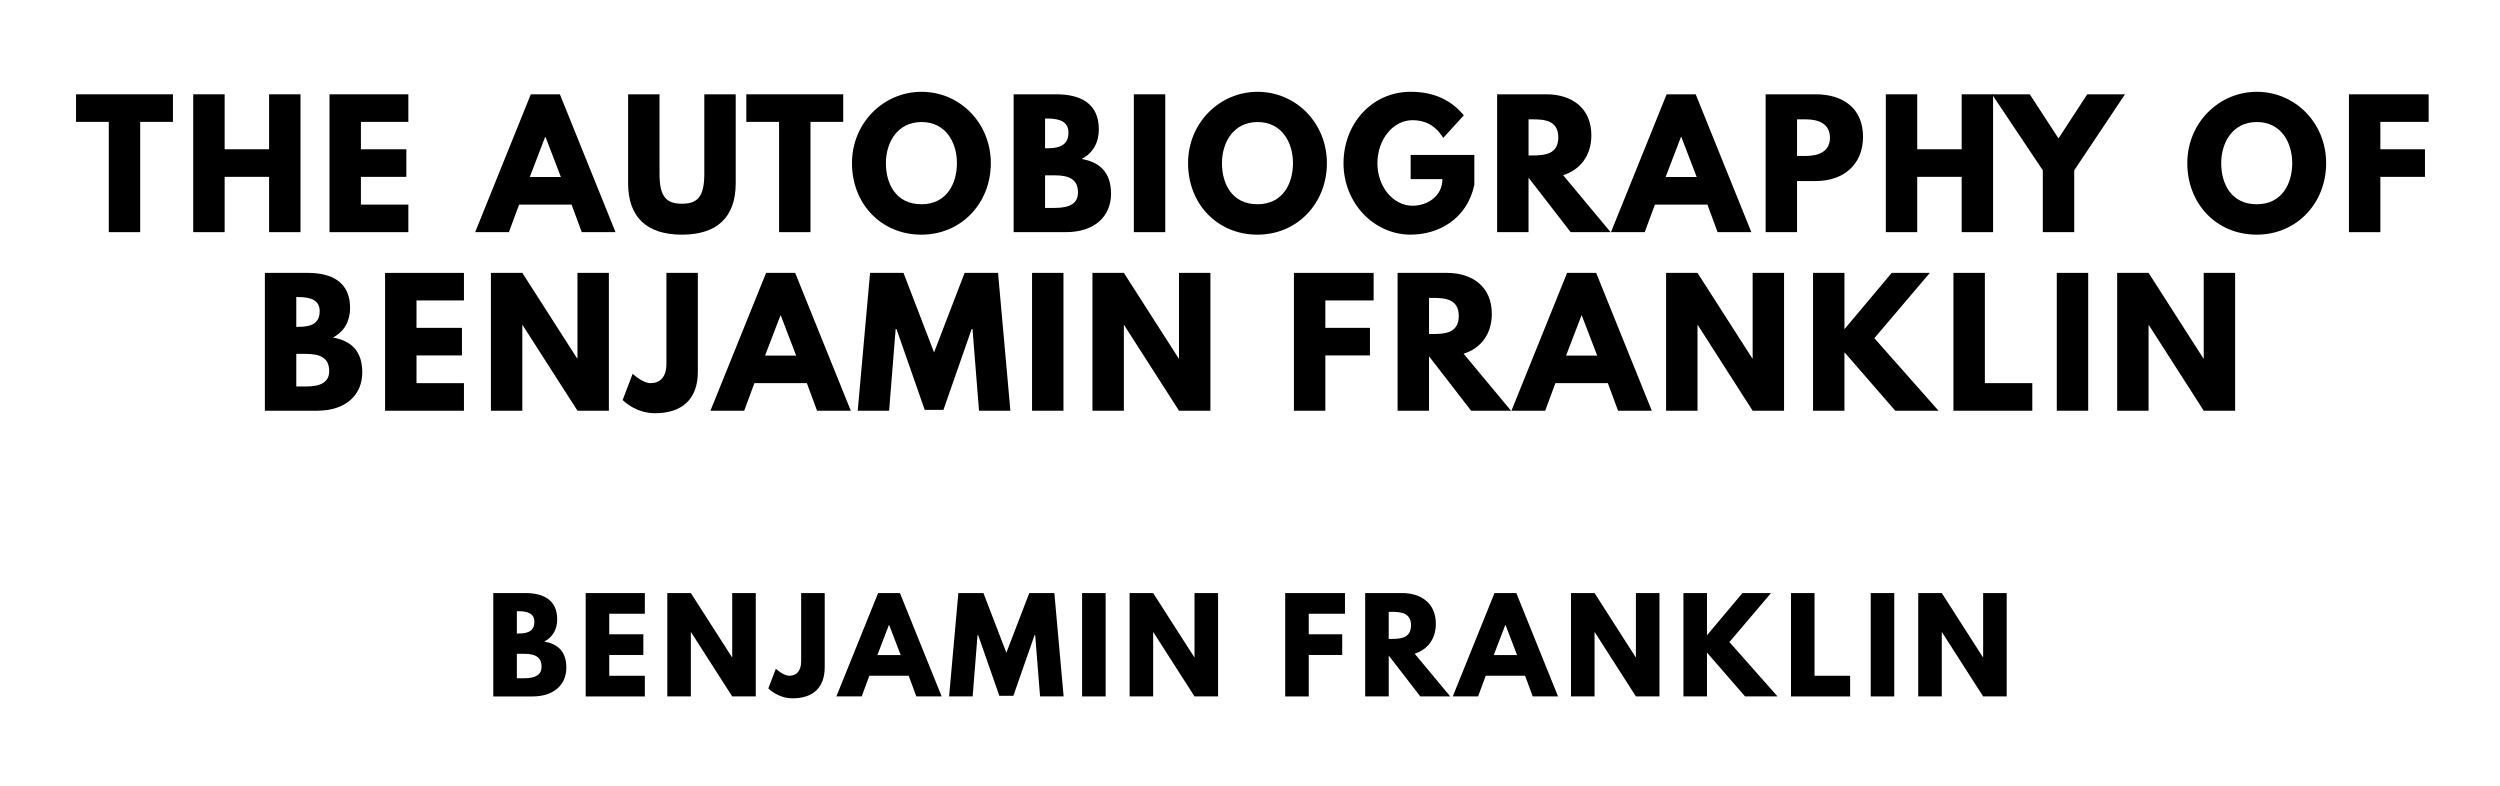
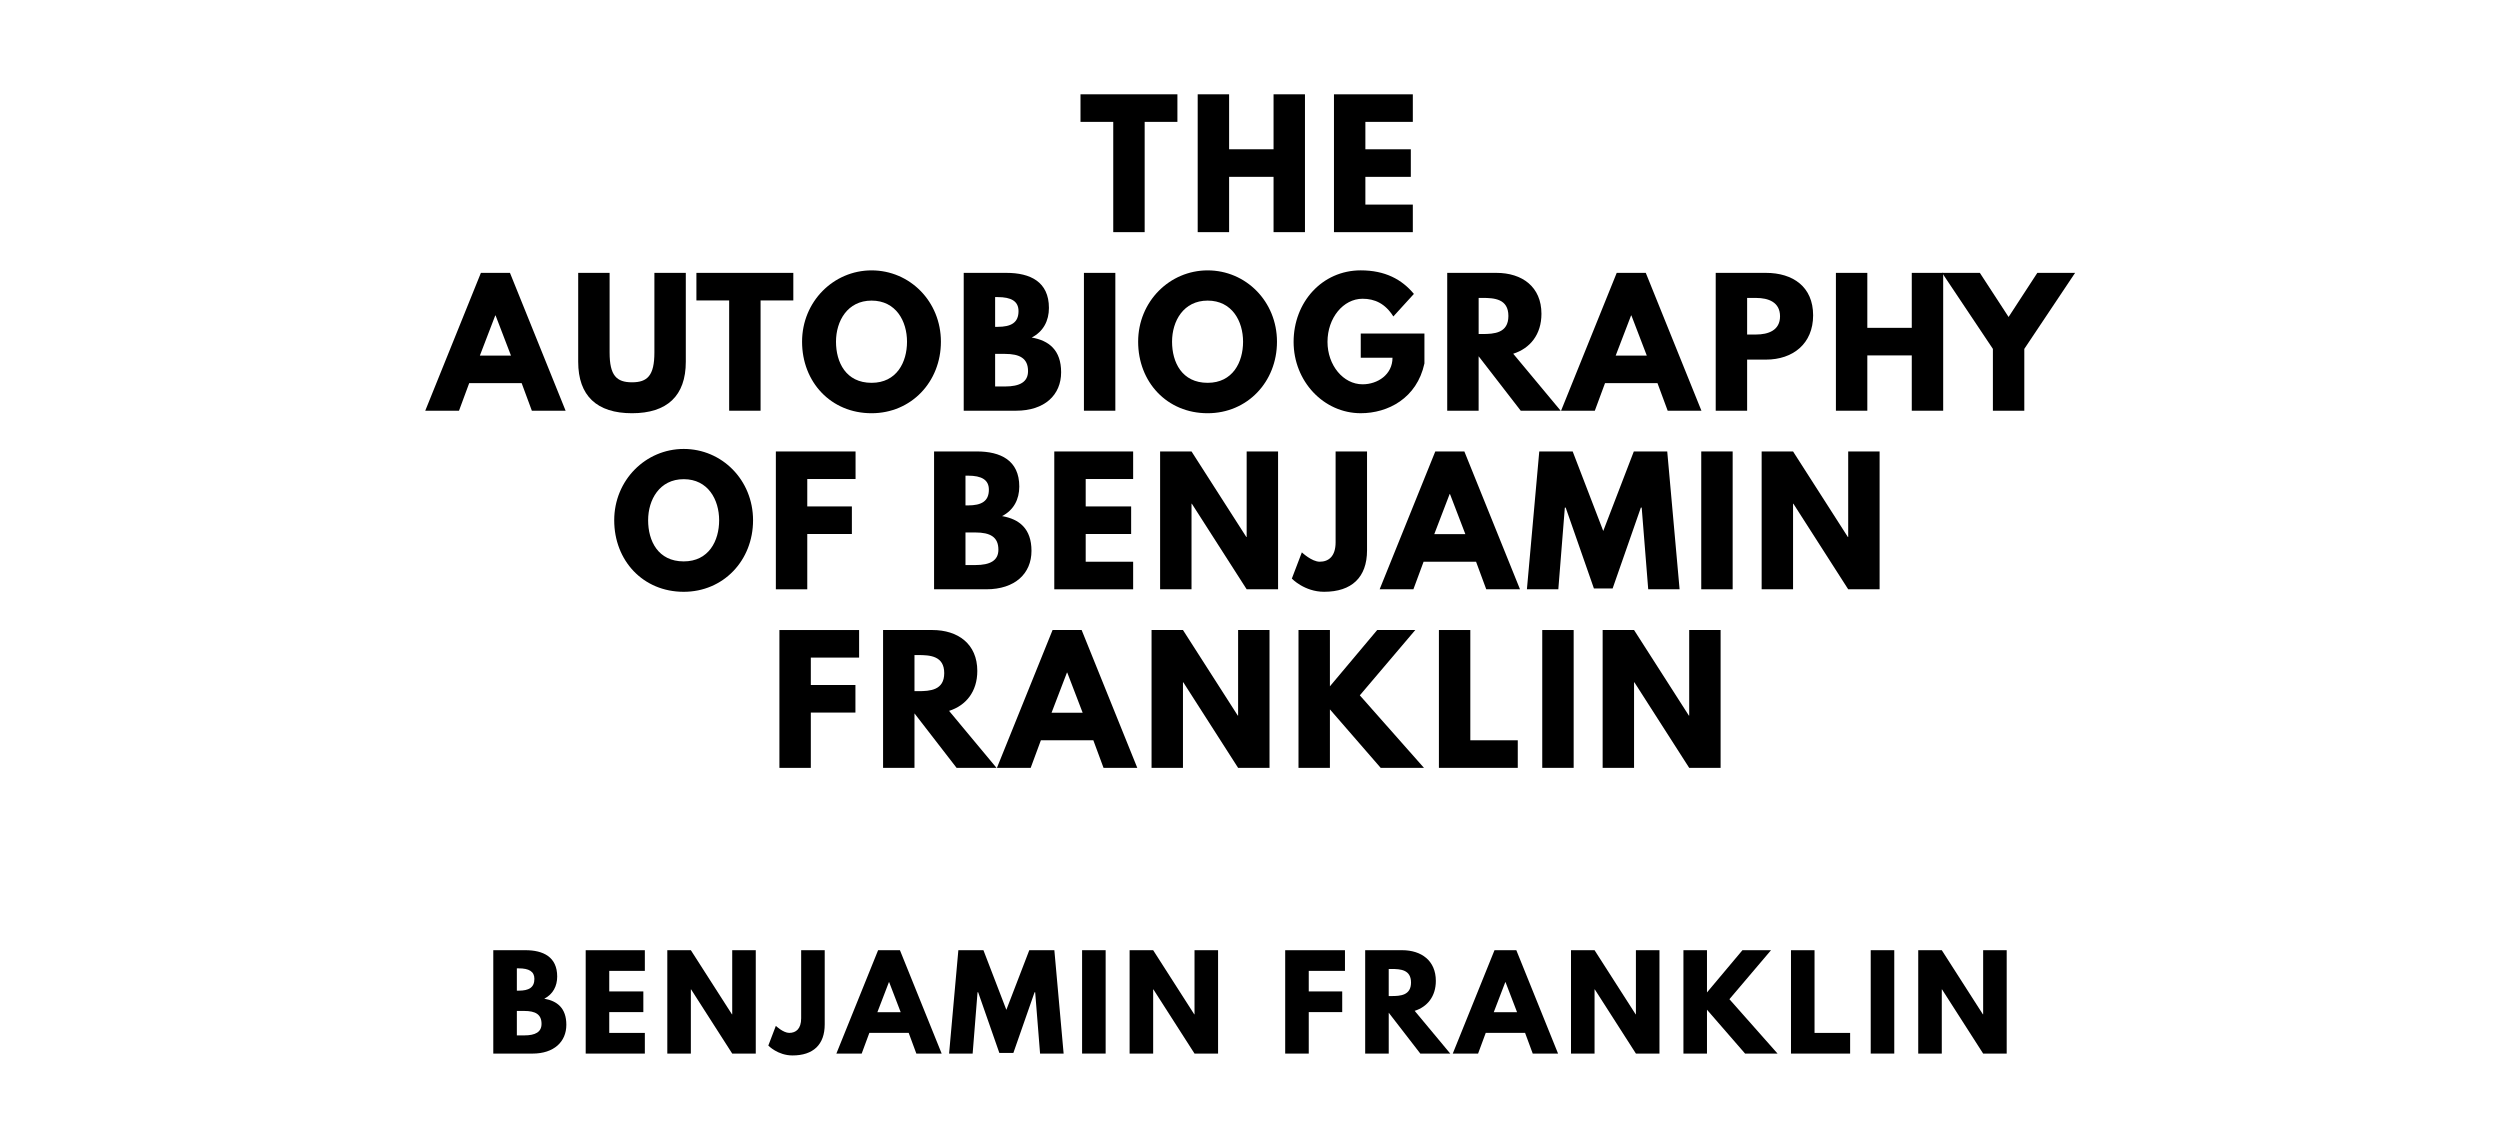
- <svg xmlns="http://www.w3.org/2000/svg" version="1.1" viewBox="0 0 1400 440">
-   <g aria-label="THE AUTOBIOGRAPHY OF">
-     <path d="M42.58,68.25l0.00-15.44l54.27,0.00l0.00,15.44l-18.34,0.00l0.00,61.75l-17.59,0.00l0.00-61.75l-18.34,0.00z" />
-     <path d="M125.80,99.03l0.00,30.97l-17.59,0.00l0.00-77.19l17.59,0.00l0.00,30.78l24.89,0.00l0.00-30.78l17.59,0.00l0.00,77.19l-17.59,0.00l0.00-30.97l-24.89,0.00z" />
-     <path d="M228.68,52.81l0.00,15.44l-26.57,0.00l0.00,15.35l25.45,0.00l0.00,15.44l-25.45,0.00l0.00,15.53l26.57,0.00l0.00,15.44l-44.16,0.00l0.00-77.19l44.16,0.00z" />
-     <path d="M313.53,52.81l31.16,77.19l-18.90,0.00l-5.71-15.44l-29.38,0.00l-5.71,15.44l-18.90,0.00l31.16-77.19l16.28,0.00z  M314.09,99.12l-8.61-22.46l-0.19,0.00l-8.61,22.46l17.40,0.00z" />
-     <path d="M412.00,52.81l0.00,49.78c0.00,19.09-10.48,28.82-30.13,28.82s-30.13-9.73-30.13-28.82l0.00-49.78l17.59,0.00l0.00,44.63c0.00,12.91,3.93,16.65,12.54,16.65s12.54-3.74,12.54-16.65l0.00-44.63l17.59,0.00z" />
-     <path d="M417.94,68.25l0.00-15.44l54.27,0.00l0.00,15.44l-18.34,0.00l0.00,61.75l-17.59,0.00l0.00-61.75l-18.34,0.00z" />
-     <path d="M477.11,91.36c0.00-22.55,17.68-39.95,38.92-39.95c21.43,0.00,38.83,17.40,38.83,39.95s-16.65,40.05-38.83,40.05c-22.83,0.00-38.92-17.50-38.92-40.05z  M496.11,91.36c0.00,11.51,5.52,23.02,19.93,23.02c14.04,0.00,19.84-11.51,19.84-23.02s-6.18-23.02-19.84-23.02c-13.57,0.00-19.93,11.51-19.93,23.02z" />
-     <path d="M567.63,52.81l23.95,0.00c13.29,0.00,23.77,4.96,23.77,19.65c0.00,7.11-3.09,13.19-9.64,16.56c9.64,1.68,16.47,7.02,16.47,19.46c0.00,12.73-9.26,21.52-25.26,21.52l-29.29,0.00l0.00-77.19z  M585.23,83.03l1.40,0.00c7.58,0.00,11.70-2.34,11.70-8.80c0.00-5.52-4.02-7.86-11.70-7.86l-1.40,0.00l0.00,16.65z  M585.23,116.43l5.52,0.00c8.33,0.00,12.91-2.53,12.91-8.61c0.00-7.11-4.58-9.64-12.91-9.64l-5.52,0.00l0.00,18.25z" />
-     <path d="M652.54,52.81l0.00,77.19l-17.59,0.00l0.00-77.19l17.59,0.00z" />
-     <path d="M665.31,91.36c0.00-22.55,17.68-39.95,38.92-39.95c21.43,0.00,38.83,17.40,38.83,39.95s-16.65,40.05-38.83,40.05c-22.83,0.00-38.92-17.50-38.92-40.05z  M684.30,91.36c0.00,11.51,5.52,23.02,19.93,23.02c14.04,0.00,19.84-11.51,19.84-23.02s-6.18-23.02-19.84-23.02c-13.57,0.00-19.93,11.51-19.93,23.02z" />
-     <path d="M825.63,86.77l0.00,16.75c-4.21,19.56-20.49,27.88-35.65,27.88c-20.77,0.00-37.61-17.87-37.61-39.95c0.00-22.18,15.91-40.05,37.61-40.05c13.57,0.00,23.02,5.05,29.75,13.19l-11.51,12.63c-4.49-7.20-10.39-9.92-17.22-9.92c-10.85,0.00-19.65,10.76-19.65,24.14c0.00,13.10,8.80,23.77,19.65,23.77c8.42,0.00,16.75-5.43,16.75-14.88l-17.78,0.00l0.00-13.57l35.65,0.00z" />
-     <path d="M838.39,52.81l27.60,0.00c14.32,0.00,25.17,7.77,25.17,22.92c0.00,11.60-6.36,19.37-15.81,22.36l26.57,31.91l-22.36,0.00l-23.58-30.50l0.00,30.50l-17.59,0.00l0.00-77.19z  M855.99,87.05l2.06,0.00c6.64,0.00,14.60-0.47,14.60-10.11s-7.95-10.11-14.60-10.11l-2.06,0.00l0.00,20.21z" />
-     <path d="M949.59,52.81l31.16,77.19l-18.90,0.00l-5.71-15.44l-29.38,0.00l-5.71,15.44l-18.90,0.00l31.16-77.19l16.28,0.00z  M950.15,99.12l-8.61-22.46l-0.19,0.00l-8.61,22.46l17.40,0.00z" />
-     <path d="M988.75,52.81l28.16,0.00c15.06,0.00,26.39,7.77,26.39,23.77c0.00,15.91-11.32,24.80-26.39,24.80l-10.57,0.00l0.00,28.63l-17.59,0.00l0.00-77.19z  M1006.34,87.33l4.96,0.00c6.92,0.00,13.47-2.34,13.47-10.20c0.00-7.95-6.55-10.29-13.47-10.29l-4.96,0.00l0.00,20.49z" />
-     <path d="M1073.65,99.03l0.00,30.97l-17.59,0.00l0.00-77.19l17.59,0.00l0.00,30.78l24.89,0.00l0.00-30.78l17.59,0.00l0.00,77.19l-17.59,0.00l0.00-30.97l-24.89,0.00z" />
-     <path d="M1115.52,52.81l21.15,0.00l16.09,24.70l16.09-24.70l21.15,0.00l-28.44,42.57l0.00,34.62l-17.59,0.00l0.00-34.62z" />
-     <path d="M1224.89,91.36c0.00-22.55,17.68-39.95,38.92-39.95c21.43,0.00,38.83,17.40,38.83,39.95s-16.65,40.05-38.83,40.05c-22.83,0.00-38.92-17.50-38.92-40.05z  M1243.88,91.36c0.00,11.51,5.52,23.02,19.93,23.02c14.04,0.00,19.84-11.51,19.84-23.02s-6.18-23.02-19.84-23.02c-13.57,0.00-19.93,11.51-19.93,23.02z" />
-     <path d="M1360.04,52.81l0.00,15.44l-27.04,0.00l0.00,15.35l24.98,0.00l0.00,15.44l-24.98,0.00l0.00,30.97l-17.59,0.00l0.00-77.19l44.63,0.00z" />
+ <svg xmlns="http://www.w3.org/2000/svg" version="1.1" viewBox="0 0 1400 640">
+   <g aria-label="THE">
+     <path d="M605.08,68.25l0.00-15.44l54.27,0.00l0.00,15.44l-18.34,0.00l0.00,61.75l-17.59,0.00l0.00-61.75l-18.34,0.00z" />
+     <path d="M688.30,99.03l0.00,30.97l-17.59,0.00l0.00-77.19l17.59,0.00l0.00,30.78l24.89,0.00l0.00-30.78l17.59,0.00l0.00,77.19l-17.59,0.00l0.00-30.97l-24.89,0.00z" />
+     <path d="M791.18,52.81l0.00,15.44l-26.57,0.00l0.00,15.35l25.45,0.00l0.00,15.44l-25.45,0.00l0.00,15.53l26.57,0.00l0.00,15.44l-44.16,0.00l0.00-77.19l44.16,0.00z" />
+   </g>
+   <g aria-label="AUTOBIOGRAPHY">
+     <path d="M285.58,152.81l31.16,77.19l-18.90,0.00l-5.71-15.44l-29.38,0.00l-5.71,15.44l-18.90,0.00l31.16-77.19l16.28,0.00z  M286.14,199.12l-8.61-22.46l-0.19,0.00l-8.61,22.46l17.40,0.00z" />
+     <path d="M384.05,152.81l0.00,49.78c0.00,19.09-10.48,28.82-30.13,28.82s-30.13-9.73-30.13-28.82l0.00-49.78l17.59,0.00l0.00,44.63c0.00,12.91,3.93,16.65,12.54,16.65s12.54-3.74,12.54-16.65l0.00-44.63l17.59,0.00z" />
+     <path d="M389.99,168.25l0.00-15.44l54.27,0.00l0.00,15.44l-18.34,0.00l0.00,61.75l-17.59,0.00l0.00-61.75l-18.34,0.00z" />
+     <path d="M449.16,191.36c0.00-22.55,17.68-39.95,38.92-39.95c21.43,0.00,38.83,17.40,38.83,39.95s-16.65,40.05-38.83,40.05c-22.83,0.00-38.92-17.50-38.92-40.05z  M468.16,191.36c0.00,11.51,5.52,23.02,19.93,23.02c14.04,0.00,19.84-11.51,19.84-23.02s-6.18-23.02-19.84-23.02c-13.57,0.00-19.93,11.51-19.93,23.02z" />
+     <path d="M539.68,152.81l23.95,0.00c13.29,0.00,23.77,4.96,23.77,19.65c0.00,7.11-3.09,13.19-9.64,16.56c9.64,1.68,16.47,7.02,16.47,19.46c0.00,12.73-9.26,21.52-25.26,21.52l-29.29,0.00l0.00-77.19z  M557.27,183.03l1.40,0.00c7.58,0.00,11.70-2.34,11.70-8.80c0.00-5.52-4.02-7.86-11.70-7.86l-1.40,0.00l0.00,16.65z  M557.27,216.43l5.52,0.00c8.33,0.00,12.91-2.53,12.91-8.61c0.00-7.11-4.58-9.64-12.91-9.64l-5.52,0.00l0.00,18.25z" />
+     <path d="M624.59,152.81l0.00,77.19l-17.59,0.00l0.00-77.19l17.59,0.00z" />
+     <path d="M637.36,191.36c0.00-22.55,17.68-39.95,38.92-39.95c21.43,0.00,38.83,17.40,38.83,39.95s-16.65,40.05-38.83,40.05c-22.83,0.00-38.92-17.50-38.92-40.05z  M656.35,191.36c0.00,11.51,5.52,23.02,19.93,23.02c14.04,0.00,19.84-11.51,19.84-23.02s-6.18-23.02-19.84-23.02c-13.57,0.00-19.93,11.51-19.93,23.02z" />
+     <path d="M797.68,186.77l0.00,16.75c-4.21,19.56-20.49,27.88-35.65,27.88c-20.77,0.00-37.61-17.87-37.61-39.95c0.00-22.18,15.91-40.05,37.61-40.05c13.57,0.00,23.02,5.05,29.75,13.19l-11.51,12.63c-4.49-7.20-10.39-9.92-17.22-9.92c-10.85,0.00-19.65,10.76-19.65,24.14c0.00,13.10,8.80,23.77,19.65,23.77c8.42,0.00,16.75-5.43,16.75-14.88l-17.78,0.00l0.00-13.57l35.65,0.00z" />
+     <path d="M810.44,152.81l27.60,0.00c14.32,0.00,25.17,7.77,25.17,22.92c0.00,11.60-6.36,19.37-15.81,22.36l26.57,31.91l-22.36,0.00l-23.58-30.50l0.00,30.50l-17.59,0.00l0.00-77.19z  M828.04,187.05l2.06,0.00c6.64,0.00,14.60-0.47,14.60-10.11s-7.95-10.11-14.60-10.11l-2.06,0.00l0.00,20.21z" />
+     <path d="M921.64,152.81l31.16,77.19l-18.90,0.00l-5.71-15.44l-29.38,0.00l-5.71,15.44l-18.90,0.00l31.16-77.19l16.28,0.00z  M922.20,199.12l-8.61-22.46l-0.19,0.00l-8.61,22.46l17.40,0.00z" />
+     <path d="M960.80,152.81l28.16,0.00c15.06,0.00,26.39,7.77,26.39,23.77c0.00,15.91-11.32,24.80-26.39,24.80l-10.57,0.00l0.00,28.63l-17.59,0.00l0.00-77.19z  M978.39,187.33l4.96,0.00c6.92,0.00,13.47-2.34,13.47-10.20c0.00-7.95-6.55-10.29-13.47-10.29l-4.96,0.00l0.00,20.49z" />
+     <path d="M1045.70,199.03l0.00,30.97l-17.59,0.00l0.00-77.19l17.59,0.00l0.00,30.78l24.89,0.00l0.00-30.78l17.59,0.00l0.00,77.19l-17.59,0.00l0.00-30.97l-24.89,0.00z" />
+     <path d="M1087.57,152.81l21.15,0.00l16.09,24.70l16.09-24.70l21.15,0.00l-28.44,42.57l0.00,34.62l-17.59,0.00l0.00-34.62z" />
+   </g>
+   <g aria-label="OF BENJAMIN">
+     <path d="M343.96,291.36c0.00-22.55,17.68-39.95,38.92-39.95c21.43,0.00,38.83,17.40,38.83,39.95s-16.65,40.05-38.83,40.05c-22.83,0.00-38.92-17.50-38.92-40.05z  M362.95,291.36c0.00,11.51,5.52,23.02,19.93,23.02c14.04,0.00,19.84-11.51,19.84-23.02s-6.18-23.02-19.84-23.02c-13.57,0.00-19.93,11.51-19.93,23.02z" />
+     <path d="M479.11,252.81l0.00,15.44l-27.04,0.00l0.00,15.35l24.98,0.00l0.00,15.44l-24.98,0.00l0.00,30.97l-17.59,0.00l0.00-77.19l44.63,0.00z" />
+     <path d="M523.08,252.81l23.95,0.00c13.29,0.00,23.77,4.96,23.77,19.65c0.00,7.11-3.09,13.19-9.64,16.56c9.64,1.68,16.47,7.02,16.47,19.46c0.00,12.73-9.26,21.52-25.26,21.52l-29.29,0.00l0.00-77.19z  M540.67,283.03l1.40,0.00c7.58,0.00,11.70-2.34,11.70-8.80c0.00-5.52-4.02-7.86-11.70-7.86l-1.40,0.00l0.00,16.65z  M540.67,316.43l5.52,0.00c8.33,0.00,12.91-2.53,12.91-8.61c0.00-7.11-4.58-9.64-12.91-9.64l-5.52,0.00l0.00,18.25z" />
+     <path d="M634.56,252.81l0.00,15.44l-26.57,0.00l0.00,15.35l25.45,0.00l0.00,15.44l-25.45,0.00l0.00,15.53l26.57,0.00l0.00,15.44l-44.16,0.00l0.00-77.19l44.16,0.00z" />
+     <path d="M667.25,282.09l0.00,47.91l-17.59,0.00l0.00-77.19l17.59,0.00l30.69,47.91l0.19,0.00l0.00-47.91l17.59,0.00l0.00,77.19l-17.59,0.00l-30.69-47.91l-0.19,0.00z" />
+     <path d="M765.54,252.81l0.00,55.39c0.00,15.16-8.61,23.20-24.05,23.20c-11.04,0.00-18.06-7.39-18.06-7.39l5.61-14.69s5.52,5.24,10.01,5.24c5.05,0.00,8.89-3.09,8.89-10.85l0.00-50.90l17.59,0.00z" />
+     <path d="M820.04,252.81l31.16,77.19l-18.90,0.00l-5.71-15.44l-29.38,0.00l-5.71,15.44l-18.90,0.00l31.16-77.19l16.28,0.00z  M820.60,299.12l-8.61-22.46l-0.19,0.00l-8.61,22.46l17.40,0.00z" />
+     <path d="M923.00,330.00l-3.65-45.75l-0.47,0.00l-15.81,45.29l-10.48,0.00l-15.81-45.29l-0.47,0.00l-3.65,45.75l-17.59,0.00l6.92-77.19l18.71,0.00l17.12,44.54l17.12-44.54l18.71,0.00l6.92,77.19l-17.59,0.00z" />
+     <path d="M970.29,252.81l0.00,77.19l-17.59,0.00l0.00-77.19l17.59,0.00z" />
+     <path d="M1004.11,282.09l0.00,47.91l-17.59,0.00l0.00-77.19l17.59,0.00l30.69,47.91l0.19,0.00l0.00-47.91l17.59,0.00l0.00,77.19l-17.59,0.00l-30.69-47.91l-0.19,0.00z" />
+   </g>
+   <g aria-label="FRANKLIN">
+     <path d="M481.10,352.81l0.00,15.44l-27.04,0.00l0.00,15.35l24.98,0.00l0.00,15.44l-24.98,0.00l0.00,30.97l-17.59,0.00l0.00-77.19l44.63,0.00z" />
+     <path d="M494.52,352.81l27.60,0.00c14.32,0.00,25.17,7.77,25.17,22.92c0.00,11.60-6.36,19.37-15.81,22.36l26.57,31.91l-22.36,0.00l-23.58-30.50l0.00,30.50l-17.59,0.00l0.00-77.19z  M512.11,387.05l2.06,0.00c6.64,0.00,14.60-0.47,14.60-10.11s-7.95-10.11-14.60-10.11l-2.06,0.00l0.00,20.21z" />
+     <path d="M605.72,352.81l31.16,77.19l-18.90,0.00l-5.71-15.44l-29.38,0.00l-5.71,15.44l-18.90,0.00l31.16-77.19l16.28,0.00z  M606.28,399.12l-8.61-22.46l-0.19,0.00l-8.61,22.46l17.40,0.00z" />
+     <path d="M662.46,382.09l0.00,47.91l-17.59,0.00l0.00-77.19l17.59,0.00l30.69,47.91l0.19,0.00l0.00-47.91l17.59,0.00l0.00,77.19l-17.59,0.00l-30.69-47.91l-0.19,0.00z" />
+     <path d="M797.42,430.00l-24.23,0.00l-28.44-32.75l0.00,32.75l-17.59,0.00l0.00-77.19l17.59,0.00l0.00,31.53l26.48-31.53l21.33,0.00l-31.06,36.58z" />
+     <path d="M823.38,352.81l0.00,61.75l26.57,0.00l0.00,15.44l-44.16,0.00l0.00-77.19l17.59,0.00z" />
+     <path d="M881.25,352.81l0.00,77.19l-17.59,0.00l0.00-77.19l17.59,0.00z" />
+     <path d="M915.07,382.09l0.00,47.91l-17.59,0.00l0.00-77.19l17.59,0.00l30.69,47.91l0.19,0.00l0.00-47.91l17.59,0.00l0.00,77.19l-17.59,0.00l-30.69-47.91l-0.19,0.00z" />
  </g>
  <g aria-label="BENJAMIN FRANKLIN">
-     <path d="M148.33,152.81l23.95,0.00c13.29,0.00,23.77,4.96,23.77,19.65c0.00,7.11-3.09,13.19-9.64,16.56c9.64,1.68,16.47,7.02,16.47,19.46c0.00,12.73-9.26,21.52-25.26,21.52l-29.29,0.00l0.00-77.19z  M165.92,183.03l1.40,0.00c7.58,0.00,11.70-2.34,11.70-8.80c0.00-5.52-4.02-7.86-11.70-7.86l-1.40,0.00l0.00,16.65z  M165.92,216.43l5.52,0.00c8.33,0.00,12.91-2.53,12.91-8.61c0.00-7.11-4.58-9.64-12.91-9.64l-5.52,0.00l0.00,18.25z" />
-     <path d="M259.81,152.81l0.00,15.44l-26.57,0.00l0.00,15.35l25.45,0.00l0.00,15.44l-25.45,0.00l0.00,15.53l26.57,0.00l0.00,15.44l-44.16,0.00l0.00-77.19l44.16,0.00z" />
-     <path d="M292.50,182.09l0.00,47.91l-17.59,0.00l0.00-77.19l17.59,0.00l30.69,47.91l0.19,0.00l0.00-47.91l17.59,0.00l0.00,77.19l-17.59,0.00l-30.69-47.91l-0.19,0.00z" />
-     <path d="M390.79,152.81l0.00,55.39c0.00,15.16-8.61,23.20-24.05,23.20c-11.04,0.00-18.06-7.39-18.06-7.39l5.61-14.69s5.52,5.24,10.01,5.24c5.05,0.00,8.89-3.09,8.89-10.85l0.00-50.90l17.59,0.00z" />
-     <path d="M445.29,152.81l31.16,77.19l-18.90,0.00l-5.71-15.44l-29.38,0.00l-5.71,15.44l-18.90,0.00l31.16-77.19l16.28,0.00z  M445.85,199.12l-8.61-22.46l-0.19,0.00l-8.61,22.46l17.40,0.00z" />
-     <path d="M548.25,230.00l-3.65-45.75l-0.47,0.00l-15.81,45.29l-10.48,0.00l-15.81-45.29l-0.47,0.00l-3.65,45.75l-17.59,0.00l6.92-77.19l18.71,0.00l17.12,44.54l17.12-44.54l18.71,0.00l6.92,77.19l-17.59,0.00z" />
-     <path d="M595.54,152.81l0.00,77.19l-17.59,0.00l0.00-77.19l17.59,0.00z" />
-     <path d="M629.36,182.09l0.00,47.91l-17.59,0.00l0.00-77.19l17.59,0.00l30.69,47.91l0.19,0.00l0.00-47.91l17.59,0.00l0.00,77.19l-17.59,0.00l-30.69-47.91l-0.19,0.00z" />
-     <path d="M769.23,152.81l0.00,15.44l-27.04,0.00l0.00,15.35l24.98,0.00l0.00,15.44l-24.98,0.00l0.00,30.97l-17.59,0.00l0.00-77.19l44.63,0.00z" />
-     <path d="M782.65,152.81l27.60,0.00c14.32,0.00,25.17,7.77,25.17,22.92c0.00,11.60-6.36,19.37-15.81,22.36l26.57,31.91l-22.36,0.00l-23.58-30.50l0.00,30.50l-17.59,0.00l0.00-77.19z  M800.25,187.05l2.06,0.00c6.64,0.00,14.60-0.47,14.60-10.11s-7.95-10.11-14.60-10.11l-2.06,0.00l0.00,20.21z" />
-     <path d="M893.85,152.81l31.16,77.19l-18.90,0.00l-5.71-15.44l-29.38,0.00l-5.71,15.44l-18.90,0.00l31.16-77.19l16.28,0.00z  M894.42,199.12l-8.61-22.46l-0.19,0.00l-8.61,22.46l17.40,0.00z" />
-     <path d="M950.60,182.09l0.00,47.91l-17.59,0.00l0.00-77.19l17.59,0.00l30.69,47.91l0.19,0.00l0.00-47.91l17.59,0.00l0.00,77.19l-17.59,0.00l-30.69-47.91l-0.19,0.00z" />
-     <path d="M1085.56,230.00l-24.23,0.00l-28.44-32.75l0.00,32.75l-17.59,0.00l0.00-77.19l17.59,0.00l0.00,31.53l26.48-31.53l21.33,0.00l-31.06,36.58z" />
-     <path d="M1111.52,152.81l0.00,61.75l26.57,0.00l0.00,15.44l-44.16,0.00l0.00-77.19l17.59,0.00z" />
-     <path d="M1169.39,152.81l0.00,77.19l-17.59,0.00l0.00-77.19l17.59,0.00z" />
-     <path d="M1203.20,182.09l0.00,47.91l-17.59,0.00l0.00-77.19l17.59,0.00l30.69,47.91l0.19,0.00l0.00-47.91l17.59,0.00l0.00,77.19l-17.59,0.00l-30.69-47.91l-0.19,0.00z" />
-   </g>
-   <g aria-label="BENJAMIN FRANKLIN">
-     <path d="M276.25,332.11l17.96,0.00c9.96,0.00,17.82,3.72,17.82,14.74c0.00,5.33-2.32,9.89-7.23,12.42c7.23,1.26,12.35,5.26,12.35,14.60c0.00,9.54-6.95,16.14-18.95,16.14l-21.96,0.00l0.00-57.89z  M289.44,354.77l1.05,0.00c5.68,0.00,8.77-1.75,8.77-6.60c0.00-4.14-3.02-5.89-8.77-5.89l-1.05,0.00l0.00,12.49z  M289.44,379.82l4.14,0.00c6.25,0.00,9.68-1.89,9.68-6.46c0.00-5.33-3.44-7.23-9.68-7.23l-4.14,0.00l0.00,13.68z" />
-     <path d="M361.11,332.11l0.00,11.58l-19.93,0.00l0.00,11.51l19.09,0.00l0.00,11.58l-19.09,0.00l0.00,11.65l19.93,0.00l0.00,11.58l-33.12,0.00l0.00-57.89l33.12,0.00z" />
-     <path d="M386.88,354.07l0.00,35.93l-13.19,0.00l0.00-57.89l13.19,0.00l23.02,35.93l0.14,0.00l0.00-35.93l13.19,0.00l0.00,57.89l-13.19,0.00l-23.02-35.93l-0.14,0.00z" />
-     <path d="M461.84,332.11l0.00,41.54c0.00,11.37-6.46,17.40-18.04,17.40c-8.28,0.00-13.54-5.54-13.54-5.54l4.21-11.02s4.14,3.93,7.51,3.93c3.79,0.00,6.67-2.32,6.67-8.14l0.00-38.18l13.19,0.00z" />
-     <path d="M503.96,332.11l23.37,57.89l-14.18,0.00l-4.28-11.58l-22.04,0.00l-4.28,11.58l-14.18,0.00l23.37-57.89l12.21,0.00z  M504.39,366.84l-6.46-16.84l-0.14,0.00l-6.46,16.84l13.05,0.00z" />
-     <path d="M582.44,390.00l-2.74-34.32l-0.35,0.00l-11.86,33.96l-7.86,0.00l-11.86-33.96l-0.35,0.00l-2.74,34.32l-13.19,0.00l5.19-57.89l14.04,0.00l12.84,33.40l12.84-33.40l14.04,0.00l5.19,57.89l-13.19,0.00z" />
-     <path d="M619.16,332.11l0.00,57.89l-13.19,0.00l0.00-57.89l13.19,0.00z" />
-     <path d="M645.77,354.07l0.00,35.93l-13.19,0.00l0.00-57.89l13.19,0.00l23.02,35.93l0.14,0.00l0.00-35.93l13.19,0.00l0.00,57.89l-13.19,0.00l-23.02-35.93l-0.14,0.00z" />
-     <path d="M753.18,332.11l0.00,11.58l-20.28,0.00l0.00,11.51l18.74,0.00l0.00,11.58l-18.74,0.00l0.00,23.23l-13.19,0.00l0.00-57.89l33.47,0.00z" />
-     <path d="M764.49,332.11l20.70,0.00c10.74,0.00,18.88,5.82,18.88,17.19c0.00,8.70-4.77,14.53-11.86,16.77l19.93,23.93l-16.77,0.00l-17.68-22.88l0.00,22.88l-13.19,0.00l0.00-57.89z  M777.68,357.79l1.54,0.00c4.98,0.00,10.95-0.35,10.95-7.58s-5.96-7.58-10.95-7.58l-1.54,0.00l0.00,15.16z" />
-     <path d="M849.14,332.11l23.37,57.89l-14.18,0.00l-4.28-11.58l-22.04,0.00l-4.28,11.58l-14.18,0.00l23.37-57.89l12.21,0.00z  M849.56,366.84l-6.46-16.84l-0.14,0.00l-6.46,16.84l13.05,0.00z" />
-     <path d="M892.95,354.07l0.00,35.93l-13.19,0.00l0.00-57.89l13.19,0.00l23.02,35.93l0.14,0.00l0.00-35.93l13.19,0.00l0.00,57.89l-13.19,0.00l-23.02-35.93l-0.14,0.00z" />
-     <path d="M995.42,390.00l-18.18,0.00l-21.33-24.56l0.00,24.56l-13.19,0.00l0.00-57.89l13.19,0.00l0.00,23.65l19.86-23.65l16.00,0.00l-23.30,27.44z" />
-     <path d="M1016.14,332.11l0.00,46.32l19.93,0.00l0.00,11.58l-33.12,0.00l0.00-57.89l13.19,0.00z" />
-     <path d="M1060.79,332.11l0.00,57.89l-13.19,0.00l0.00-57.89l13.19,0.00z" />
-     <path d="M1087.40,354.07l0.00,35.93l-13.19,0.00l0.00-57.89l13.19,0.00l23.02,35.93l0.14,0.00l0.00-35.93l13.19,0.00l0.00,57.89l-13.19,0.00l-23.02-35.93l-0.14,0.00z" />
+     <path d="M276.25,532.11l17.96,0.00c9.96,0.00,17.82,3.72,17.82,14.74c0.00,5.33-2.32,9.89-7.23,12.42c7.23,1.26,12.35,5.26,12.35,14.60c0.00,9.54-6.95,16.14-18.95,16.14l-21.96,0.00l0.00-57.89z  M289.44,554.77l1.05,0.00c5.68,0.00,8.77-1.75,8.77-6.60c0.00-4.14-3.02-5.89-8.77-5.89l-1.05,0.00l0.00,12.49z  M289.44,579.82l4.14,0.00c6.25,0.00,9.68-1.89,9.68-6.46c0.00-5.33-3.44-7.23-9.68-7.23l-4.14,0.00l0.00,13.68z" />
+     <path d="M361.11,532.11l0.00,11.58l-19.93,0.00l0.00,11.51l19.09,0.00l0.00,11.58l-19.09,0.00l0.00,11.65l19.93,0.00l0.00,11.58l-33.12,0.00l0.00-57.89l33.12,0.00z" />
+     <path d="M386.88,554.07l0.00,35.93l-13.19,0.00l0.00-57.89l13.19,0.00l23.02,35.93l0.14,0.00l0.00-35.93l13.19,0.00l0.00,57.89l-13.19,0.00l-23.02-35.93l-0.14,0.00z" />
+     <path d="M461.84,532.11l0.00,41.54c0.00,11.37-6.46,17.40-18.04,17.40c-8.28,0.00-13.54-5.54-13.54-5.54l4.21-11.02s4.14,3.93,7.51,3.93c3.79,0.00,6.67-2.32,6.67-8.14l0.00-38.18l13.19,0.00z" />
+     <path d="M503.96,532.11l23.37,57.89l-14.18,0.00l-4.28-11.58l-22.04,0.00l-4.28,11.58l-14.18,0.00l23.37-57.89l12.21,0.00z  M504.39,566.84l-6.46-16.84l-0.14,0.00l-6.46,16.84l13.05,0.00z" />
+     <path d="M582.44,590.00l-2.74-34.32l-0.35,0.00l-11.86,33.96l-7.86,0.00l-11.86-33.96l-0.35,0.00l-2.74,34.32l-13.19,0.00l5.19-57.89l14.04,0.00l12.84,33.40l12.84-33.40l14.04,0.00l5.19,57.89l-13.19,0.00z" />
+     <path d="M619.16,532.11l0.00,57.89l-13.19,0.00l0.00-57.89l13.19,0.00z" />
+     <path d="M645.77,554.07l0.00,35.93l-13.19,0.00l0.00-57.89l13.19,0.00l23.02,35.93l0.14,0.00l0.00-35.93l13.19,0.00l0.00,57.89l-13.19,0.00l-23.02-35.93l-0.14,0.00z" />
+     <path d="M753.18,532.11l0.00,11.58l-20.28,0.00l0.00,11.51l18.74,0.00l0.00,11.58l-18.74,0.00l0.00,23.23l-13.19,0.00l0.00-57.89l33.47,0.00z" />
+     <path d="M764.49,532.11l20.70,0.00c10.74,0.00,18.88,5.82,18.88,17.19c0.00,8.70-4.77,14.53-11.86,16.77l19.93,23.93l-16.77,0.00l-17.68-22.88l0.00,22.88l-13.19,0.00l0.00-57.89z  M777.68,557.79l1.54,0.00c4.98,0.00,10.95-0.35,10.95-7.58s-5.96-7.58-10.95-7.58l-1.54,0.00l0.00,15.16z" />
+     <path d="M849.14,532.11l23.37,57.89l-14.18,0.00l-4.28-11.58l-22.04,0.00l-4.28,11.58l-14.18,0.00l23.37-57.89l12.21,0.00z  M849.56,566.84l-6.46-16.84l-0.14,0.00l-6.46,16.84l13.05,0.00z" />
+     <path d="M892.95,554.07l0.00,35.93l-13.19,0.00l0.00-57.89l13.19,0.00l23.02,35.93l0.14,0.00l0.00-35.93l13.19,0.00l0.00,57.89l-13.19,0.00l-23.02-35.93l-0.14,0.00z" />
+     <path d="M995.42,590.00l-18.18,0.00l-21.33-24.56l0.00,24.56l-13.19,0.00l0.00-57.89l13.19,0.00l0.00,23.65l19.86-23.65l16.00,0.00l-23.30,27.44z" />
+     <path d="M1016.14,532.11l0.00,46.32l19.93,0.00l0.00,11.58l-33.12,0.00l0.00-57.89l13.19,0.00z" />
+     <path d="M1060.79,532.11l0.00,57.89l-13.19,0.00l0.00-57.89l13.19,0.00z" />
+     <path d="M1087.40,554.07l0.00,35.93l-13.19,0.00l0.00-57.89l13.19,0.00l23.02,35.93l0.14,0.00l0.00-35.93l13.19,0.00l0.00,57.89l-13.19,0.00l-23.02-35.93l-0.14,0.00z" />
  </g>
</svg>
